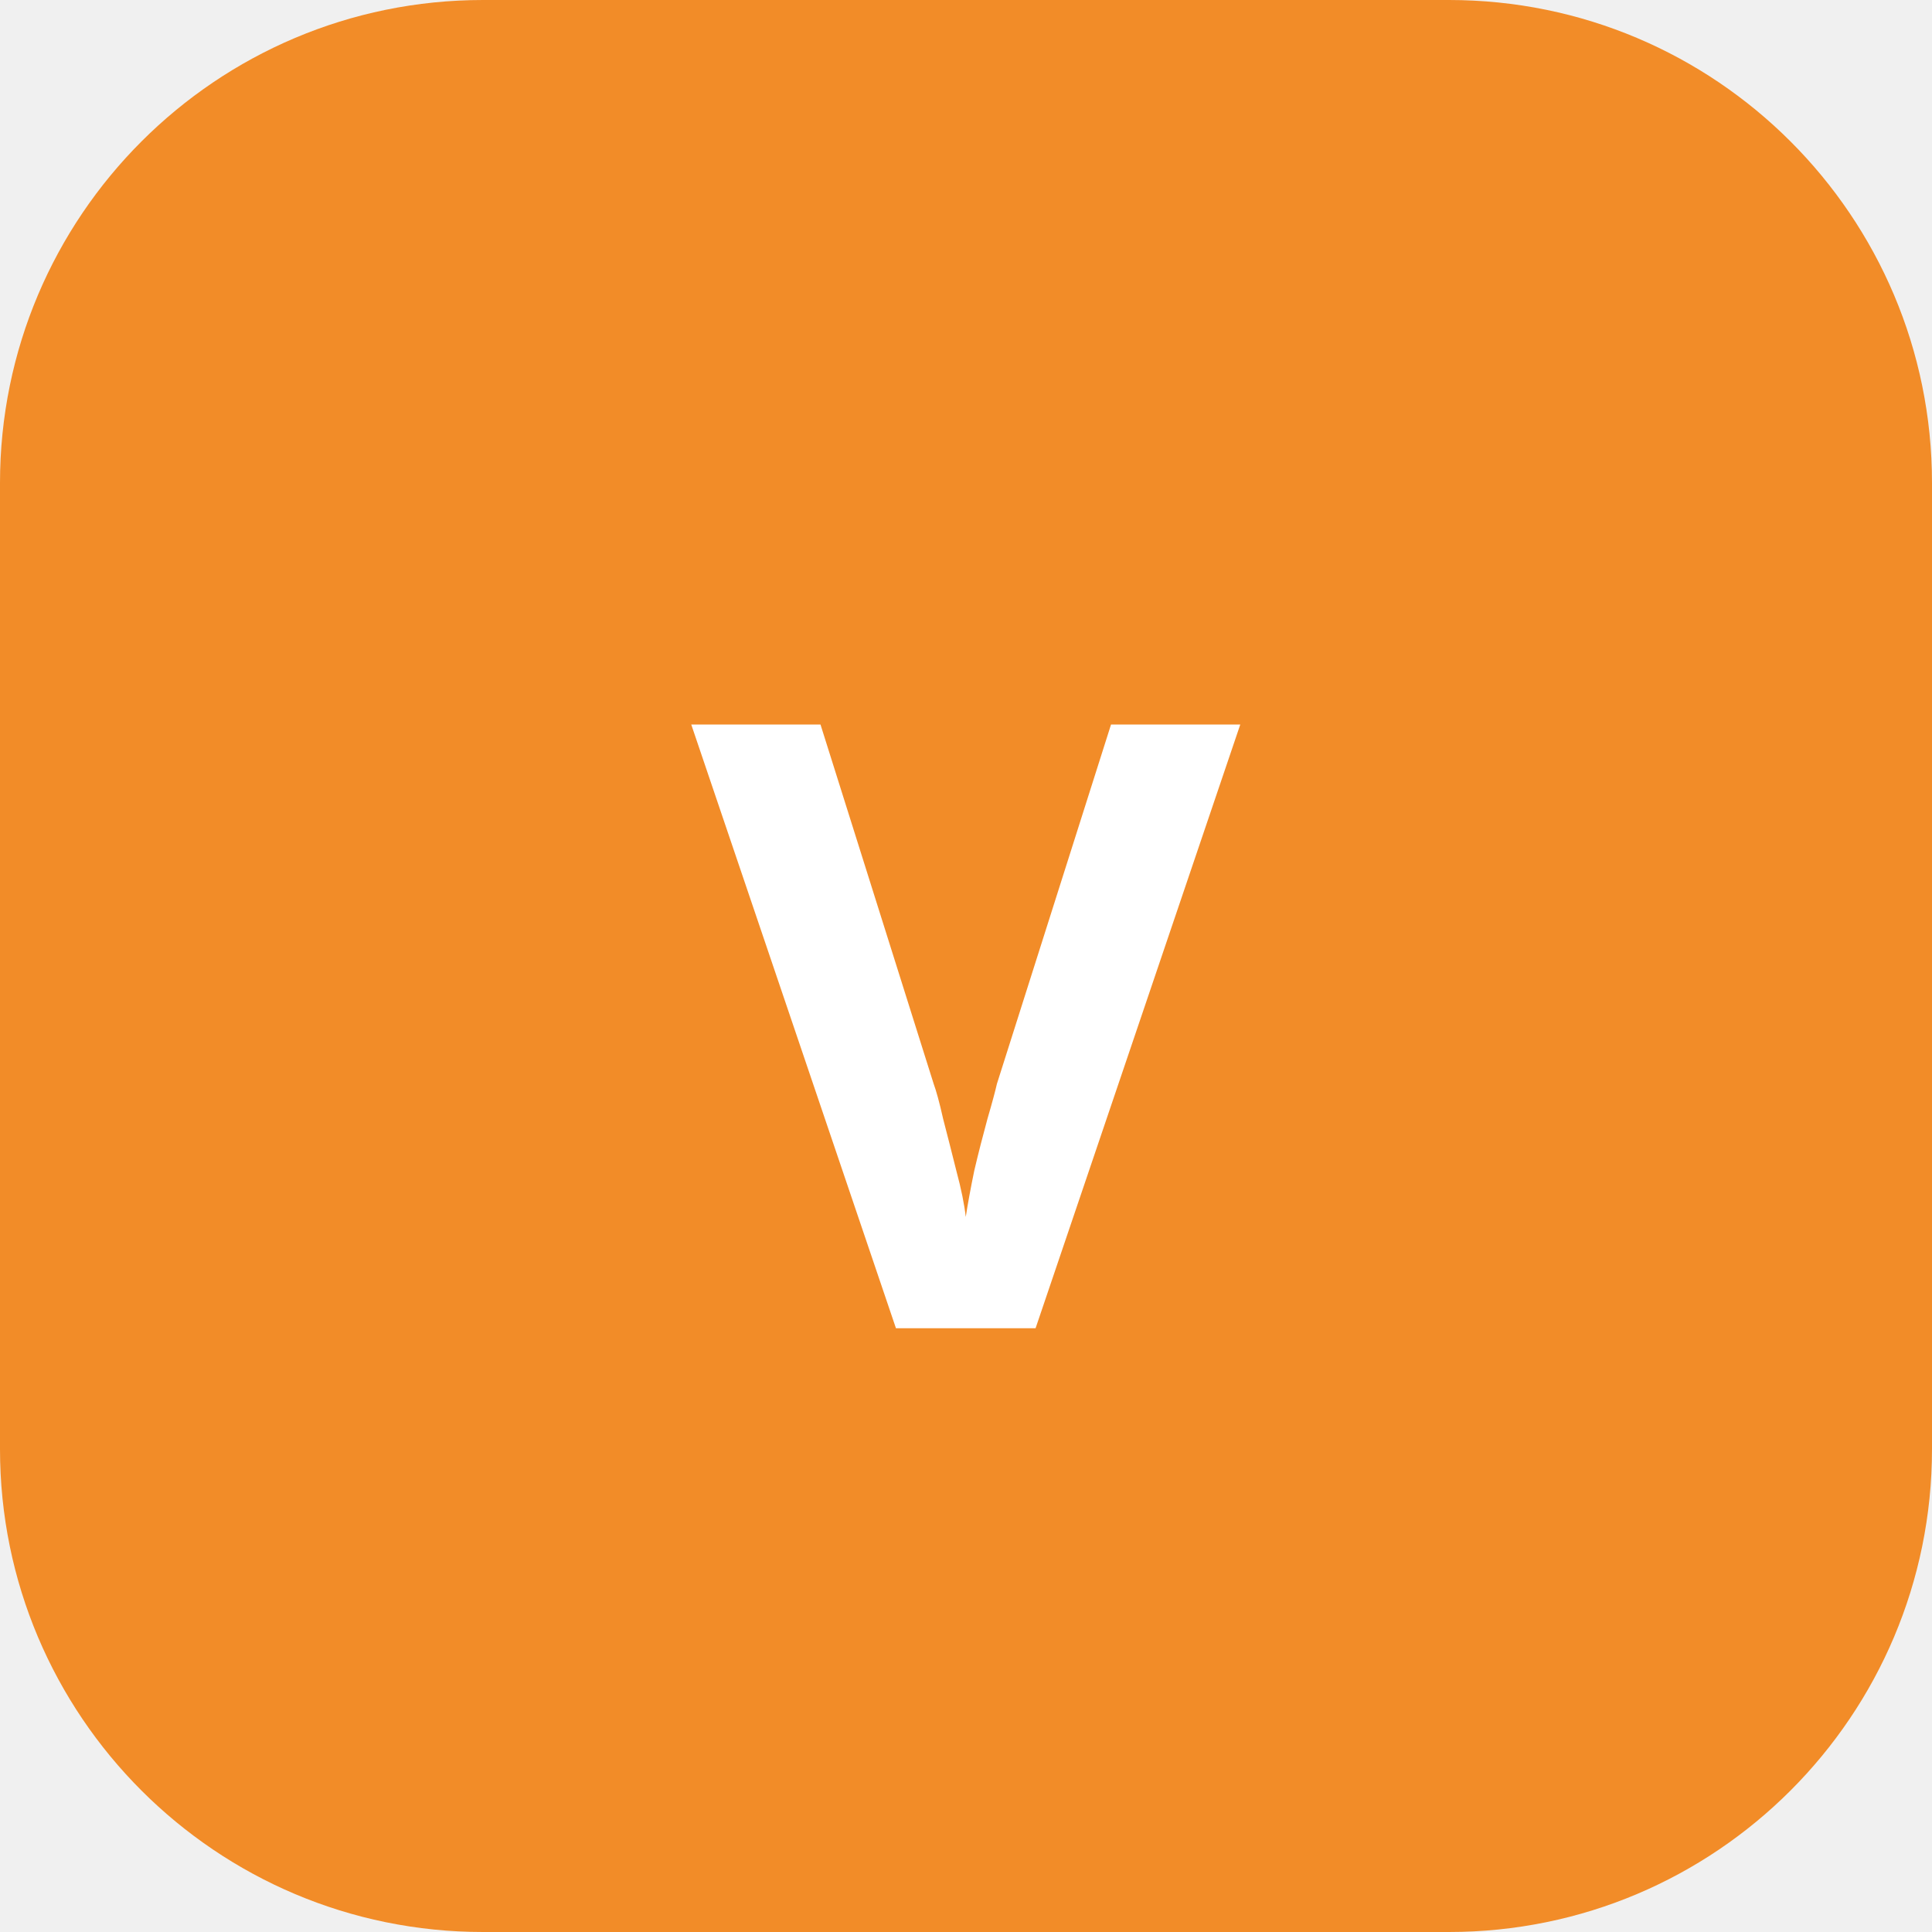
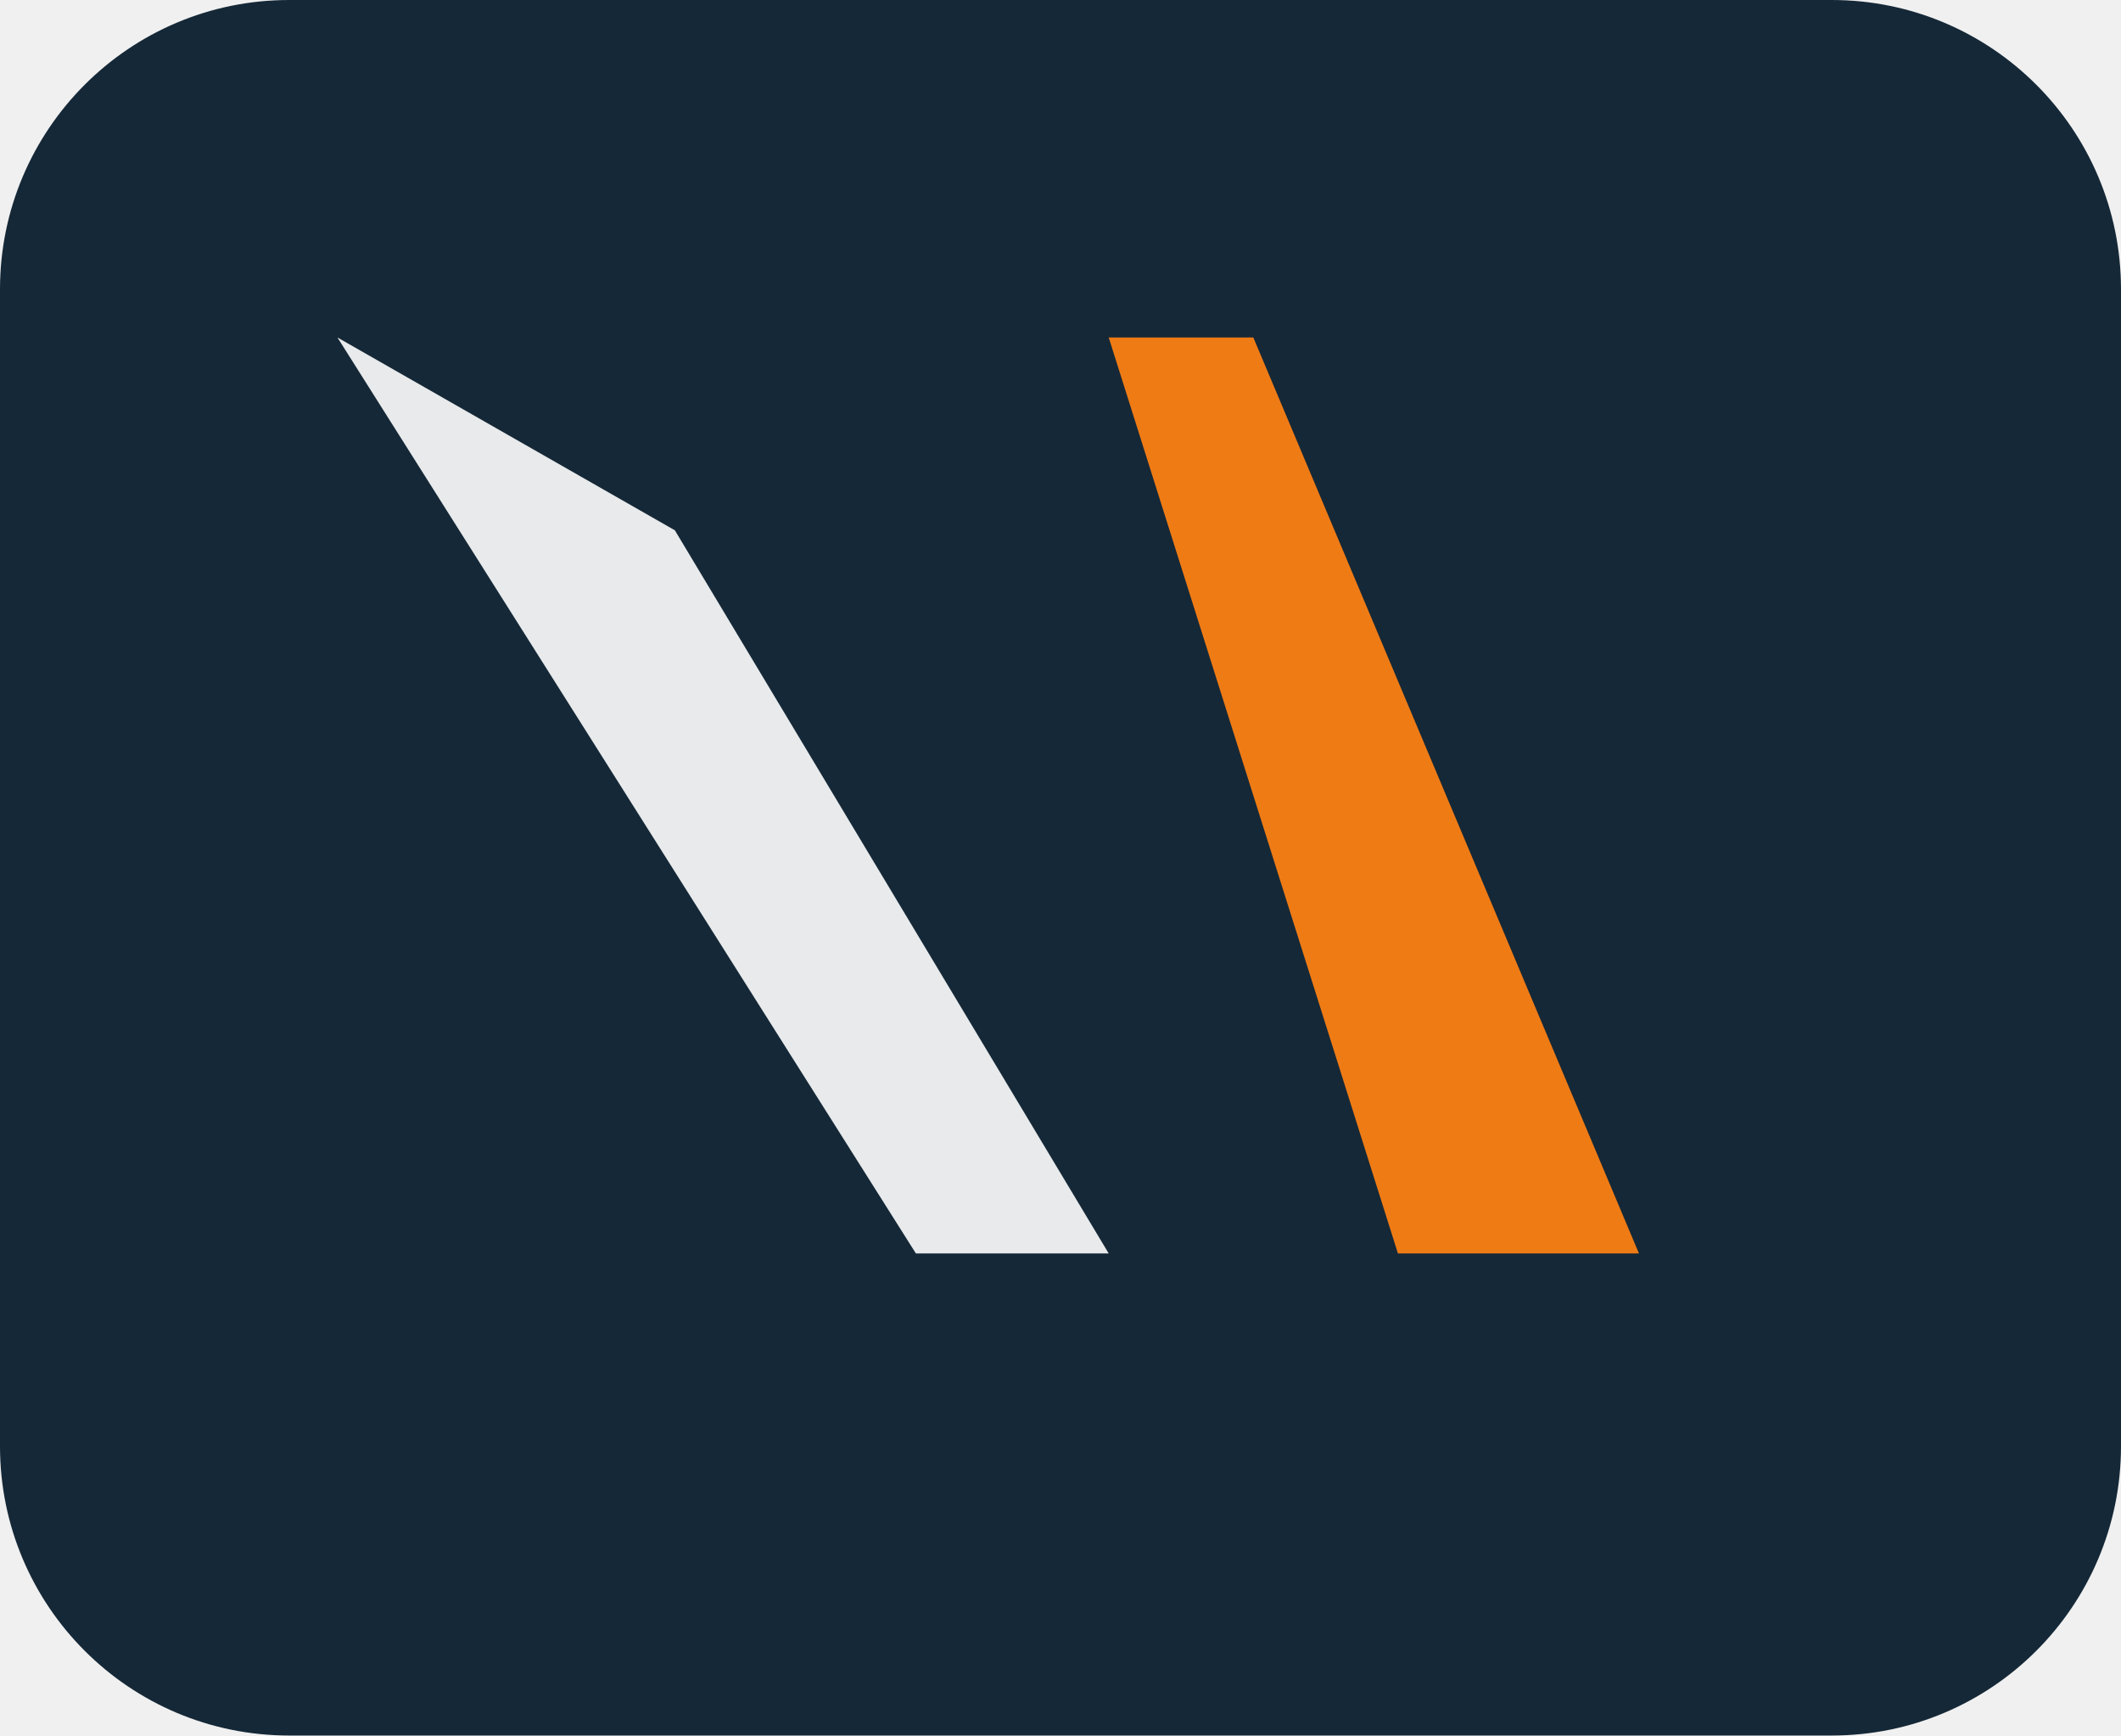
- <svg xmlns="http://www.w3.org/2000/svg" viewBox="0 0 32 32" fill="none">
-   <rect width="32" height="32" rx="8" fill="#f28c28" />
-   <text x="16" y="22" text-anchor="middle" fill="white" font-size="14" font-weight="bold" font-family="sans-serif">V</text>
+ <svg xmlns="http://www.w3.org/2000/svg" viewBox="0 0 88 72" fill="none">
+   <rect width="88" height="72" rx="12" fill="#152837" />
+   <path fill="#ffffff" d="M14 14  L38 52  H46  L28 22  Z" opacity="0.9" />
+   <path fill="#EF7B15" d="M44 14  H52  L68 52  H58  L46 14  Z" />
</svg>
